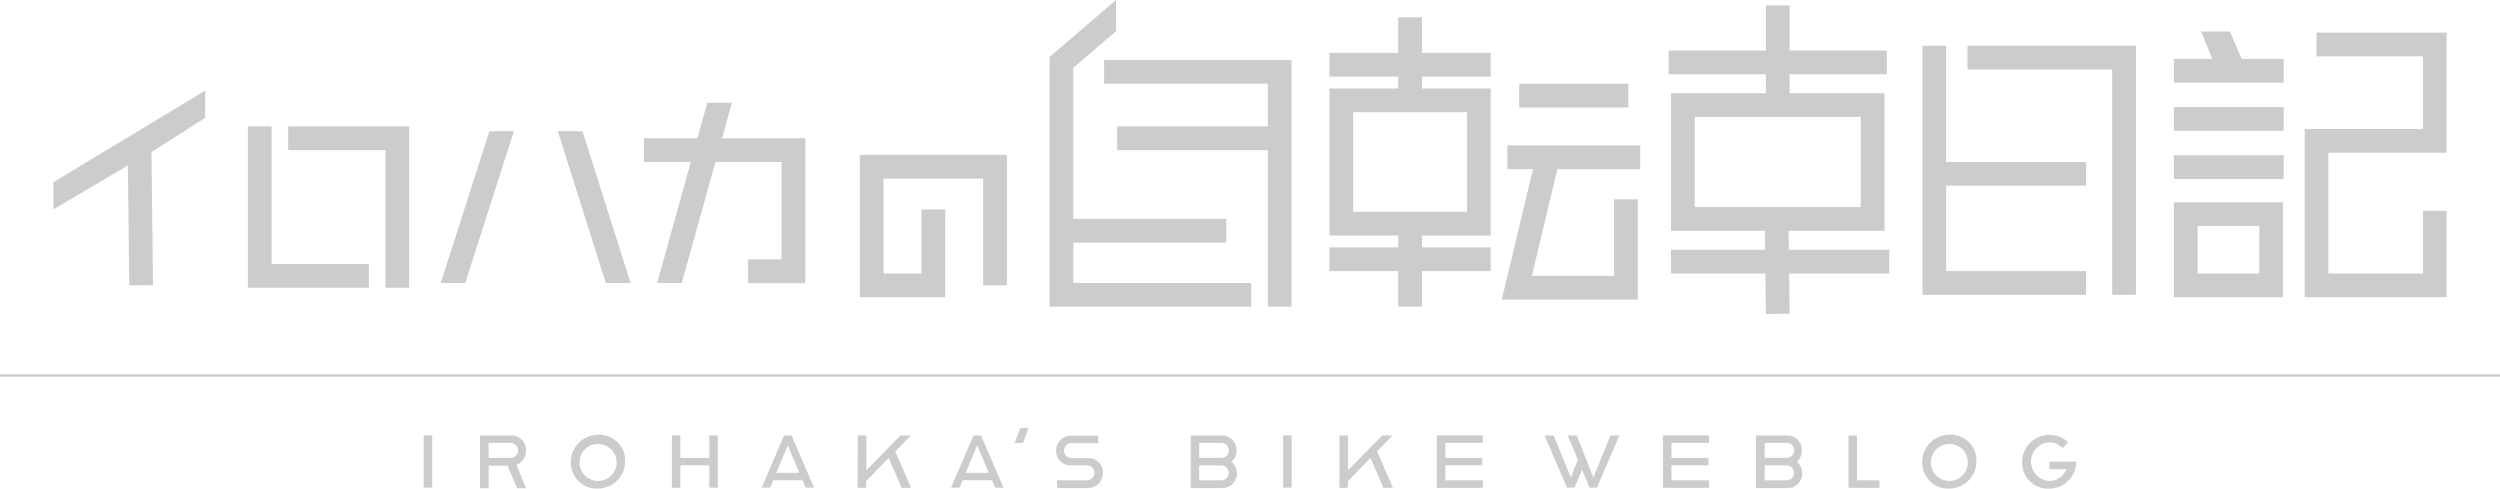
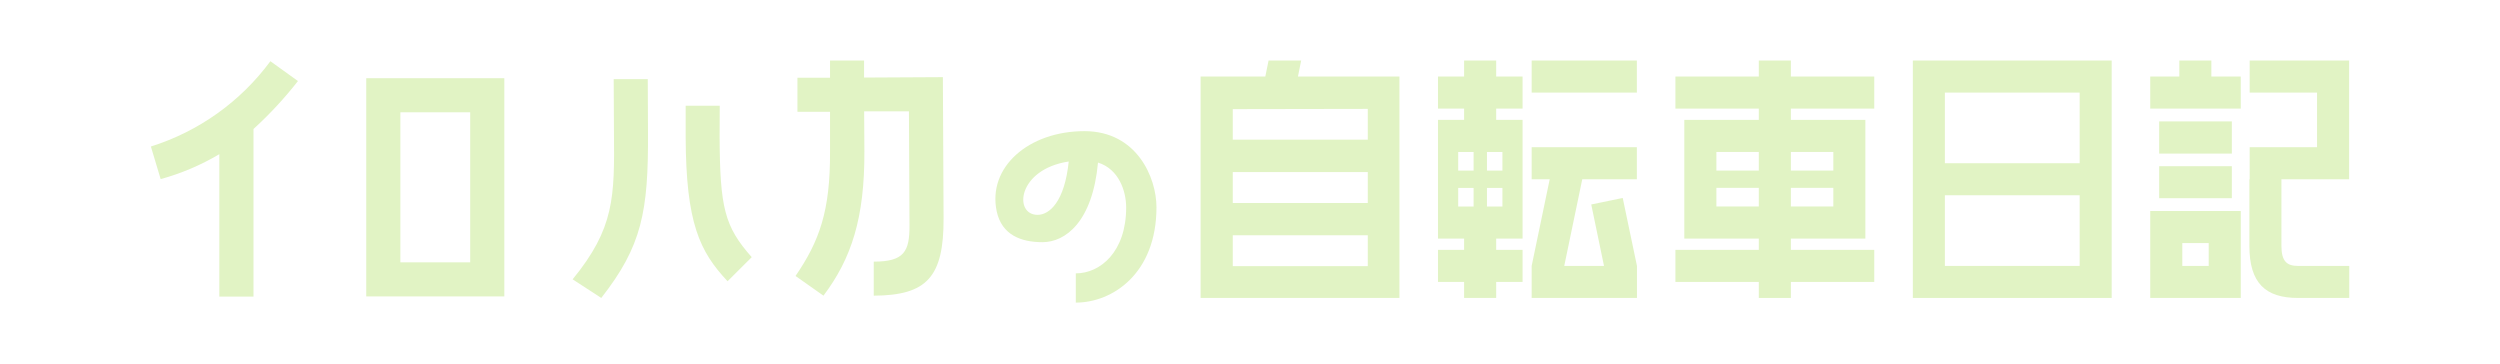
- <svg xmlns="http://www.w3.org/2000/svg" viewBox="0 0 527 102.99">
+ <svg xmlns="http://www.w3.org/2000/svg" viewBox="0 0 537 78">
  <defs>
-     <style>.cls-1{fill:#ccc;}.cls-2{fill:none;stroke:#ccc;stroke-miterlimit:10;stroke-width:0.5px;}</style>
+     <style>.cls-1{fill:#e1f3c4;}.cls-2{fill:none;}</style>
  </defs>
  <g id="レイヤー_2" data-name="レイヤー 2">
-     <g id="レイヤー_2-2" data-name="レイヤー 2">
-       <path class="cls-1" d="M89.32,91.79h1.79v11H89.32Z" />
-       <path class="cls-1" d="M101.2,91.79h6.5A3.08,3.08,0,0,1,110.88,95a3.13,3.13,0,0,1-2,3l2,4.91H109l-2-4.73H103v4.73H101.2Zm6.31,4.73a1.58,1.58,0,1,0,0-3.15H103v3.15Z" />
-       <path class="cls-1" d="M120.34,97.31a5.74,5.74,0,0,1,5.73-5.67,5.43,5.43,0,0,1,5.71,5.67,5.75,5.75,0,0,1-5.71,5.68A5.45,5.45,0,0,1,120.34,97.31Zm9.62,0a3.9,3.9,0,1,0-3.89,4.07A3.91,3.91,0,0,0,130,97.31Z" />
-       <path class="cls-1" d="M141.63,91.79h1.79v4.73h6.1V91.79h1.79v11h-1.79V98.1h-6.1v4.73h-1.79Z" />
-       <path class="cls-1" d="M165.29,91.79h1.57l4.73,11h-1.75l-.67-1.57H163l-.64,1.57h-1.79Zm3.21,7.89-2.43-5.83-2.42,5.83Z" />
-       <path class="cls-1" d="M180.84,91.79h1.79v7.34l7.19-7.34H192l-3.28,3.37,3.34,7.67h-2l-2.73-6.31-4.76,4.92v1.39h-1.79Z" />
-       <path class="cls-1" d="M205.23,91.79h1.57l4.74,11h-1.76l-.67-1.57h-6.19l-.64,1.57h-1.79Zm3.21,7.89L206,93.85l-2.42,5.83Z" />
-       <path class="cls-1" d="M215.07,90.21h1.73l-1.14,3.16H213.9Z" />
-       <path class="cls-1" d="M222.81,101.26h6.31a1.58,1.58,0,0,0,0-3.16h-3.33A3,3,0,0,1,222.63,95a3.12,3.12,0,0,1,3.16-3.16h5.73v1.58H226a1.58,1.58,0,1,0,0,3.15h3.34a3,3,0,0,1,3.15,3.16,3.12,3.12,0,0,1-3.15,3.15h-6.5Z" />
-       <path class="cls-1" d="M251,91.79h6.52A3.09,3.09,0,0,1,260.67,95a3.16,3.16,0,0,1-1.07,2.33,3.18,3.18,0,0,1,1.13,2.4,3.06,3.06,0,0,1-3.16,3.15H251Zm6.34,4.73a1.58,1.58,0,1,0,0-3.15h-4.55v3.15Zm.09,4.74a1.58,1.58,0,0,0,0-3.16h-4.64v3.16Z" />
-       <path class="cls-1" d="M270.49,91.79h1.79v11h-1.79Z" />
-       <path class="cls-1" d="M282.38,91.79h1.79v7.34l7.19-7.34h2.21l-3.28,3.37,3.34,7.67h-2l-2.73-6.31-4.76,4.92v1.39h-1.79Z" />
-       <path class="cls-1" d="M302.88,91.79h9.7v1.58h-7.91v3.15h7.79V98.1h-7.79v3.16h7.91v1.57h-9.7Z" />
-       <path class="cls-1" d="M325.59,91.79h1.91l3.64,8.89,1.46-3.76-2.12-5.13h1.91l3.49,8.89,3.61-8.89h1.88l-4.74,11h-1.57l-1.55-3.76-1.61,3.76h-1.58Z" />
-       <path class="cls-1" d="M350.55,91.79h9.71v1.58h-7.92v3.15h7.8V98.1h-7.8v3.16h7.92v1.57h-9.71Z" />
-       <path class="cls-1" d="M370.17,91.79h6.53A3.08,3.08,0,0,1,379.85,95a3.15,3.15,0,0,1-1.06,2.33,3.17,3.17,0,0,1,1.12,2.4,3.05,3.05,0,0,1-3.15,3.15h-6.59Zm6.34,4.73a1.58,1.58,0,1,0,0-3.15H372v3.15Zm.09,4.74a1.58,1.58,0,0,0,0-3.16H372v3.16Z" />
-       <path class="cls-1" d="M389.67,91.79h1.79v9.47h4.74v1.57h-6.53Z" />
-       <path class="cls-1" d="M405.2,97.31a5.74,5.74,0,0,1,5.73-5.67,5.43,5.43,0,0,1,5.71,5.67,5.75,5.75,0,0,1-5.71,5.68A5.45,5.45,0,0,1,405.2,97.31Zm9.62,0a3.9,3.9,0,1,0-3.89,4.07A3.91,3.91,0,0,0,414.82,97.31Z" />
-       <path class="cls-1" d="M426.25,97.31A5.77,5.77,0,0,1,436,93.25l-1.22,1.21A3.71,3.71,0,0,0,432,93.25a4.07,4.07,0,0,0,0,8.13,3.86,3.86,0,0,0,3.61-2.49H432V97.31h5.7A5.75,5.75,0,0,1,432,103,5.45,5.45,0,0,1,426.25,97.31Z" />
-       <line class="cls-2" y1="79.15" x2="527" y2="79.15" />
-       <polygon class="cls-1" points="77.75 60.65 52.25 60.65 52.25 26.65 57.25 26.65 57.25 55.65 77.75 55.65 77.75 60.65" />
-       <polygon class="cls-1" points="86.25 60.65 81.25 60.65 81.25 31.65 60.75 31.65 60.75 26.65 86.25 26.65 86.25 60.65" />
-       <polygon class="cls-1" points="169.75 59.69 157.71 59.69 157.71 54.69 164.75 54.69 164.75 34.15 135.75 34.15 135.75 29.15 169.75 29.15 169.75 59.69" />
-       <polygon class="cls-1" points="199.25 62.65 181.25 62.65 181.25 32.65 212.25 32.65 212.25 60.15 207.25 60.15 207.25 37.65 186.25 37.65 186.25 57.65 194.25 57.65 194.25 44.15 199.25 44.15 199.25 62.65" />
-       <polygon class="cls-1" points="272.25 64.65 267.25 64.65 267.25 17.65 232.75 17.65 232.75 12.65 272.25 12.65 272.25 64.65" />
-       <rect class="cls-1" x="235.5" y="26.65" width="34.25" height="5" />
-       <rect class="cls-1" x="223.75" y="46.15" width="34.75" height="5" />
-       <rect class="cls-1" x="280.25" y="11.15" width="34" height="5" />
-       <rect class="cls-1" x="294.75" y="3.65" width="5" height="17" />
-       <rect class="cls-1" x="280.25" y="52.15" width="34" height="5" />
-       <rect class="cls-1" x="294.75" y="47.65" width="5" height="17" />
-       <path class="cls-1" d="M314.25,49.65h-34v-31h34Zm-29-5h24v-21h-24Z" />
-       <rect class="cls-1" x="320.25" y="17.65" width="23" height="5" />
-       <rect class="cls-1" x="317.75" y="30.65" width="28" height="5" />
-       <polygon class="cls-1" points="345.25 63.15 316.58 63.15 323.89 32.57 328.75 33.73 322.92 58.15 340.25 58.15 340.25 42.02 345.25 42.02 345.25 63.15" />
-       <rect class="cls-1" x="351.75" y="10.65" width="46" height="5" />
-       <rect class="cls-1" x="352.25" y="52.65" width="46" height="5" />
-       <rect class="cls-1" x="372.25" y="1.15" width="5" height="19" />
-       <rect class="cls-1" x="372.12" y="45.4" width="5" height="20.75" transform="translate(-0.64 4.52) rotate(-0.69)" />
-       <polygon class="cls-1" points="439.75 62.15 405.25 62.15 405.25 9.65 410.25 9.65 410.25 57.15 439.75 57.15 439.75 62.15" />
-       <polygon class="cls-1" points="450.25 62.15 445.25 62.15 445.25 14.65 414.75 14.65 414.75 9.65 450.25 9.65 450.25 62.15" />
-       <rect class="cls-1" x="407.63" y="34.14" width="32.12" height="5" />
-       <rect class="cls-1" x="458.25" y="12.42" width="23.15" height="5" />
-       <rect class="cls-1" x="458.25" y="22.57" width="23.15" height="5" />
-       <rect class="cls-1" x="458.25" y="32.73" width="23.15" height="5" />
-       <polygon class="cls-1" points="515.75 62.65 485.83 62.65 485.83 27.19 510.75 27.19 510.75 11.88 488.33 11.88 488.33 6.88 515.75 6.88 515.75 32.19 490.83 32.19 490.83 57.65 510.75 57.65 510.75 44.46 515.75 44.46 515.75 62.65" />
-       <path class="cls-1" d="M397.25,48.65h-45v-29h45Zm-40-5h35v-19h-35Z" />
-       <polygon class="cls-1" points="43.25 19.1 11.25 38.41 11.25 44.15 26.96 34.87 27.25 60.15 32.25 60.09 31.93 32.07 43.25 24.83 43.25 19.1" />
-       <polygon class="cls-1" points="103.17 27.65 92.91 59.65 98.07 59.65 108.33 27.65 103.17 27.65" />
-       <polygon class="cls-1" points="122.79 27.65 117.58 27.65 127.71 59.65 132.92 59.65 122.79 27.65" />
-       <polygon class="cls-1" points="149.1 21.65 138.53 59.65 143.72 59.65 154.29 21.65 149.1 21.65" />
-       <polygon class="cls-1" points="226.25 59.65 226.25 14.3 235.25 6.58 235.25 0 221.25 12 221.25 64.65 263.75 64.65 263.75 59.65 226.25 59.65" />
-       <path class="cls-1" d="M481.25,62.65h-23v-20h23Zm-18-5h13v-10h-13Z" />
-       <polygon class="cls-1" points="464 6.65 468.07 16.63 473.46 14.62 470.08 6.65 464 6.65" />
+     <g id="レイヤー_1-2" data-name="レイヤー 1">
+       <path class="cls-1" d="M34.51,38.47l-2.1-7A50.87,50.87,0,0,0,58.08,13.15L64,17.41a83.85,83.85,0,0,1-9.55,10.3v36H47.11V33.12A51.37,51.37,0,0,1,34.51,38.47Z" />
+       <path class="cls-1" d="M108.33,63.67H78.67V16.8h29.66ZM101,24.12H86V56.35h15Z" />
+       <path class="cls-1" d="M129.15,64,123,60C132,49,132,42.38,131.88,28.43L131.82,17l7.32,0,.05,11.45C139.28,45.46,137.89,52.85,129.15,64Zm25.42-34.66c.08,15.3,1.05,19.29,6.9,25.9l-5.19,5.17c-6-6.4-8.93-12.48-9-31l0-6.7,7.32,0Z" />
+       <path class="cls-1" d="M178.29,32.54l0-8.53-7,0,0-7.31,7,0V13l7.31,0,0,3.66,16.93-.09.15,30.27c.06,12.67-3.58,16.61-15,16.67l0-7.31c6.57,0,7.71-2.21,7.68-7.83l-.12-24.45-9.62,0,.05,8.53c.07,14.43-2.8,23.11-8.79,31.06l-6-4.23C176,51.79,178.36,45.34,178.29,32.54Z" />
+       <path class="cls-1" d="M248.41,44.52C248.41,58.72,239,65,231.08,65V58.72c5.29,0,10.82-4.66,10.82-14.14,0-3.55-1.57-8.26-6.05-9.66-1.17,12.74-7,17.1-11.93,17.1-4.54,0-8.73-1.51-9.83-6.63-2-9.48,6.86-17.22,18.85-17.22C244.17,28.17,248.41,38.12,248.41,44.52Zm-18.85-9.83c-11.05,1.68-11.87,11.46-6.69,11.46C225.43,46.15,228.69,43.3,229.56,34.69Z" />
+       <path class="cls-1" d="M278.8,16.44h21.8V64H257.89V16.44h13.9l.7-3.44h7Zm-14,7V30h29V23.39Zm29,13.52h-29V43.6h29Zm0,13.58h-29v6.63h29Z" />
+       <path class="cls-1" d="M314.49,60.56h-5.61V53.67h5.61V51.25h-5.61V25.75h5.61V23.33h-5.61V16.44h5.61V13h6.89v3.44h5.67v6.89h-5.67v2.42h5.67v25.5h-5.67v2.42h5.67v6.89h-5.67V64h-6.89Zm-1.27-23.91h3.31v-4h-3.31Zm3.31,7.72v-4h-3.31v4Zm2.87-7.72h3.32v-4H319.4Zm0,7.72h3.32v-4H319.4ZM329,13H351.6v6.89H329Zm0,18.62H351.6V38.5H339.87L336,57.12h8.54l-2.74-13.2,6.76-1.4,3.06,14.6V64H329V57.12l3.88-18.62H329Z" />
+       <path class="cls-1" d="M384.68,16.44h17.91v6.89H384.68v2.42h16v25.5h-16v2.42h17.91v6.89H384.68V64h-6.89V60.56H359.88V53.67h17.91V51.25h-16V25.75h16V23.33H359.88V16.44h17.91V13h6.89Zm-6.89,16.2h-9.11v4h9.11Zm0,7.71h-9.11v4h9.11Zm6.89-7.71v4h9.12v-4Zm9.12,7.71h-9.12v4h9.12Z" />
+       <path class="cls-1" d="M410.88,13h42.71V64H410.88Zm6.88,22.06h28.95V19.89H417.76Zm0,22.06h28.95V41.94H417.76Z" />
+       <path class="cls-1" d="M481.32,23.33H461.87V16.44h6.25V13H475v3.44h6.31Zm0,40.67H461.87V45.32h19.45ZM479.4,33H463.79V26.07H479.4ZM463.79,35.7H479.4v6.88H463.79Zm10.64,16.51h-5.67v4.91h5.67ZM483.23,13h21.36V38.5H490.05V52.84c0,3.32,1.21,4.28,3.57,4.28h11V64h-11c-7,0-10.45-3.19-10.45-11.16V38.5h.06V31.62H497.7V19.89H483.23Z" />
+       <rect class="cls-2" width="537" height="78" />
    </g>
  </g>
</svg>
